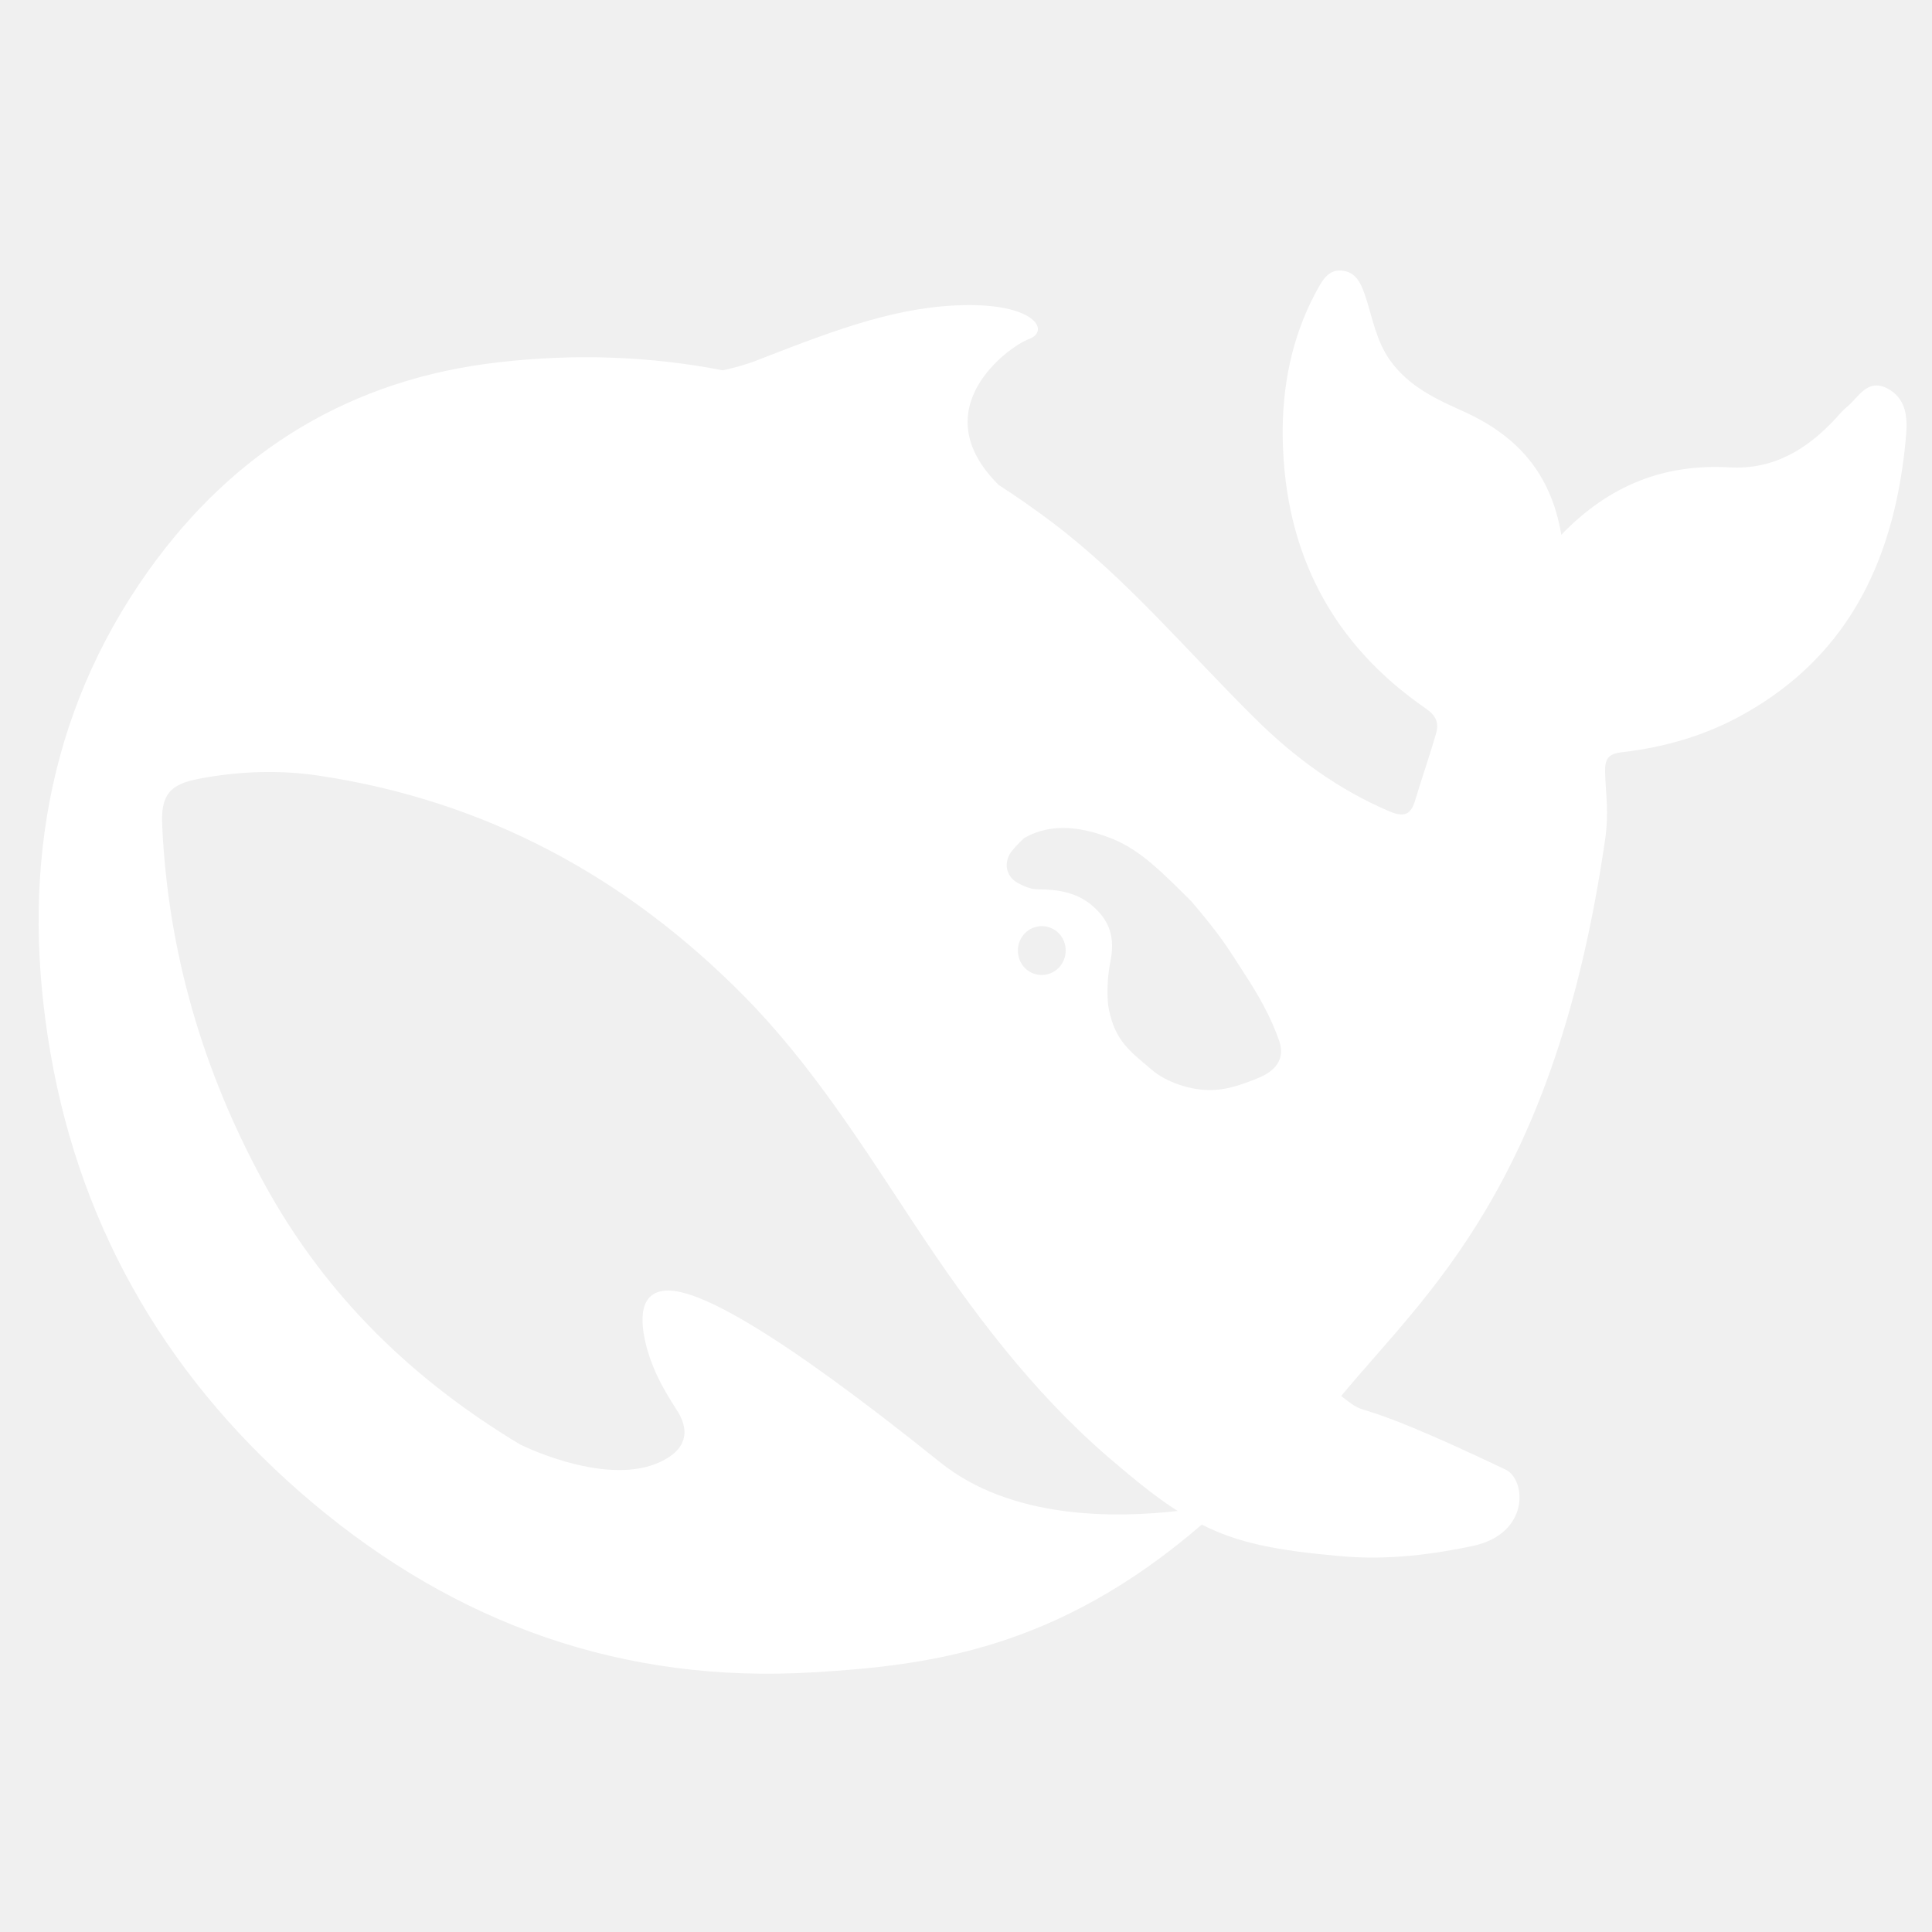
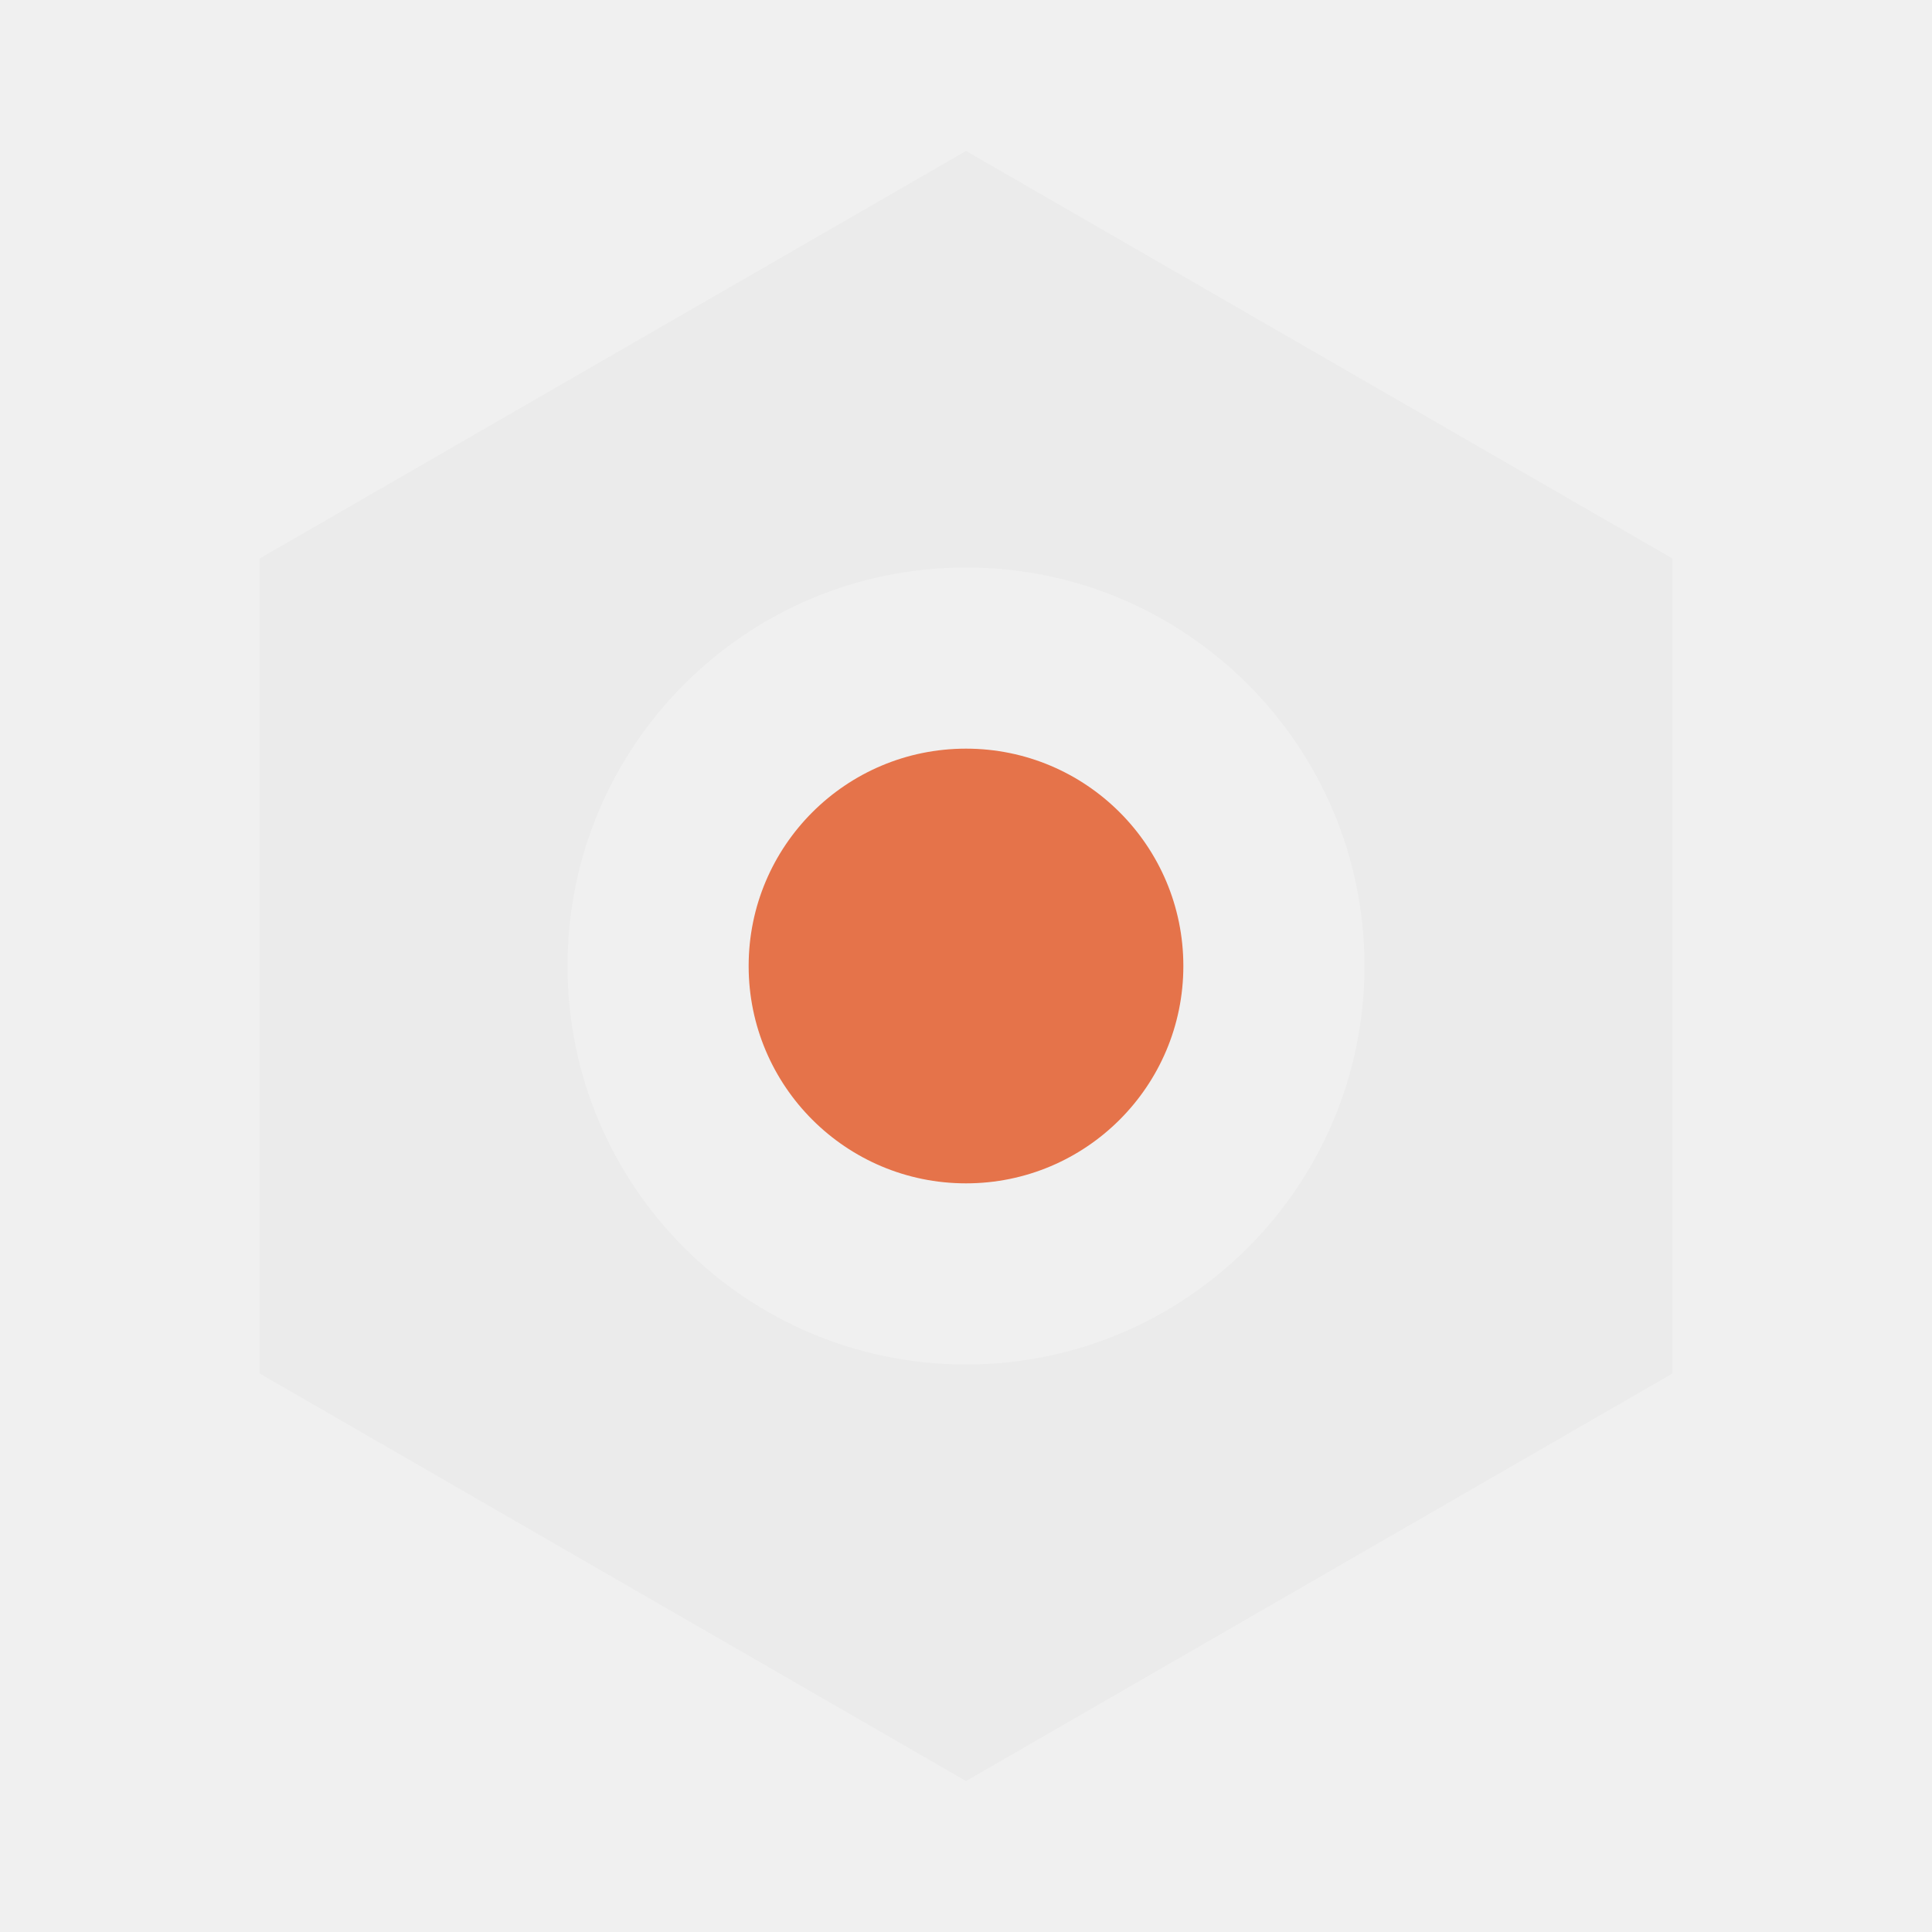
- <svg xmlns="http://www.w3.org/2000/svg" width="50" height="50" viewBox="0 0 50 50" fill="none">
-   <path id="path" d="M48.835 10.048C48.323 9.792 48.102 10.28 47.803 10.528C47.701 10.608 47.614 10.712 47.527 10.808C46.779 11.624 45.905 12.16 44.762 12.096C43.092 12 41.666 12.536 40.406 13.84C40.138 12.232 39.248 11.272 37.893 10.656C37.184 10.336 36.467 10.016 35.97 9.32C35.623 8.824 35.529 8.272 35.356 7.728C35.246 7.4 35.135 7.064 34.765 7.008C34.363 6.944 34.206 7.288 34.048 7.576C33.418 8.752 33.173 10.048 33.197 11.36C33.252 14.312 34.474 16.664 36.9 18.336C37.176 18.528 37.247 18.72 37.16 19C36.995 19.576 36.797 20.136 36.624 20.712C36.514 21.08 36.349 21.16 35.962 21C34.631 20.432 33.481 19.592 32.464 18.576C30.739 16.872 29.179 14.992 27.233 13.52C26.776 13.176 26.319 12.856 25.847 12.552C23.862 10.584 26.107 8.968 26.627 8.776C27.17 8.576 26.816 7.888 25.059 7.896C23.302 7.904 21.695 8.504 19.647 9.304C19.348 9.424 19.032 9.512 18.709 9.584C16.85 9.224 14.92 9.144 12.903 9.376C9.106 9.808 6.073 11.64 3.843 14.768C1.165 18.528 0.534 22.8 1.307 27.256C2.118 31.952 4.466 35.84 8.074 38.88C11.816 42.032 16.125 43.576 21.041 43.28C24.027 43.104 27.352 42.696 31.102 39.456C32.047 39.936 33.04 40.128 34.686 40.272C35.955 40.392 37.176 40.208 38.121 40.008C39.602 39.688 39.499 38.288 38.964 38.032C34.623 35.968 35.576 36.808 34.71 36.128C36.916 33.464 40.24 30.696 41.54 21.728C41.643 21.016 41.556 20.568 41.54 19.992C41.532 19.64 41.611 19.504 42.005 19.464C43.092 19.336 44.148 19.032 45.117 18.488C47.929 16.92 49.064 14.344 49.331 11.256C49.371 10.784 49.324 10.296 48.835 10.048ZM24.326 37.84C20.12 34.464 18.079 33.352 17.236 33.4C16.448 33.448 16.59 34.368 16.763 34.968C16.944 35.56 17.181 35.968 17.512 36.488C17.74 36.832 17.898 37.344 17.283 37.728C15.928 38.584 13.573 37.44 13.462 37.384C10.721 35.736 8.428 33.56 6.813 30.584C5.253 27.72 4.348 24.648 4.198 21.368C4.158 20.576 4.387 20.296 5.159 20.152C6.175 19.96 7.223 19.92 8.239 20.072C12.533 20.712 16.189 22.672 19.253 25.776C21.002 27.544 22.325 29.656 23.689 31.72C25.138 33.912 26.698 36 28.683 37.712C29.384 38.312 29.943 38.768 30.479 39.104C28.864 39.288 26.17 39.328 24.326 37.84ZM26.343 24.6C26.343 24.248 26.619 23.968 26.966 23.968C27.044 23.968 27.115 23.984 27.178 24.008C27.265 24.04 27.344 24.088 27.407 24.16C27.517 24.272 27.58 24.432 27.58 24.6C27.58 24.952 27.304 25.232 26.957 25.232C26.611 25.232 26.343 24.952 26.343 24.6ZM32.606 27.88C32.205 28.048 31.803 28.192 31.416 28.208C30.818 28.24 30.164 27.992 29.81 27.688C29.258 27.216 28.864 26.952 28.699 26.128C28.628 25.776 28.668 25.232 28.73 24.92C28.872 24.248 28.714 23.816 28.25 23.424C27.872 23.104 27.391 23.016 26.863 23.016C26.666 23.016 26.485 22.928 26.351 22.856C26.13 22.744 25.949 22.464 26.123 22.12C26.178 22.008 26.446 21.736 26.509 21.688C27.226 21.272 28.053 21.408 28.817 21.72C29.526 22.016 30.061 22.56 30.834 23.328C31.622 24.256 31.763 24.512 32.212 25.208C32.567 25.752 32.89 26.312 33.11 26.952C33.245 27.352 33.071 27.68 32.606 27.88Z" fill="#fff" fill-opacity="1" fill-rule="nonzero" />
+ <svg xmlns="http://www.w3.org/2000/svg" viewBox="0 0 32 32">
+   <g>
+     <path d="M16 2.5L27.7 9.25V22.75L16 29.5L4.3 22.75V9.25Z M22.6 16A6.6 6.6 0 1 0 9.4 16A6.6 6.6 0 1 0 22.6 16Z" fill="#EBEBEB" fill-rule="evenodd" />
+     <circle cx="16" cy="16" r="3.6" fill="#E5734A" />
+   </g>
</svg>
